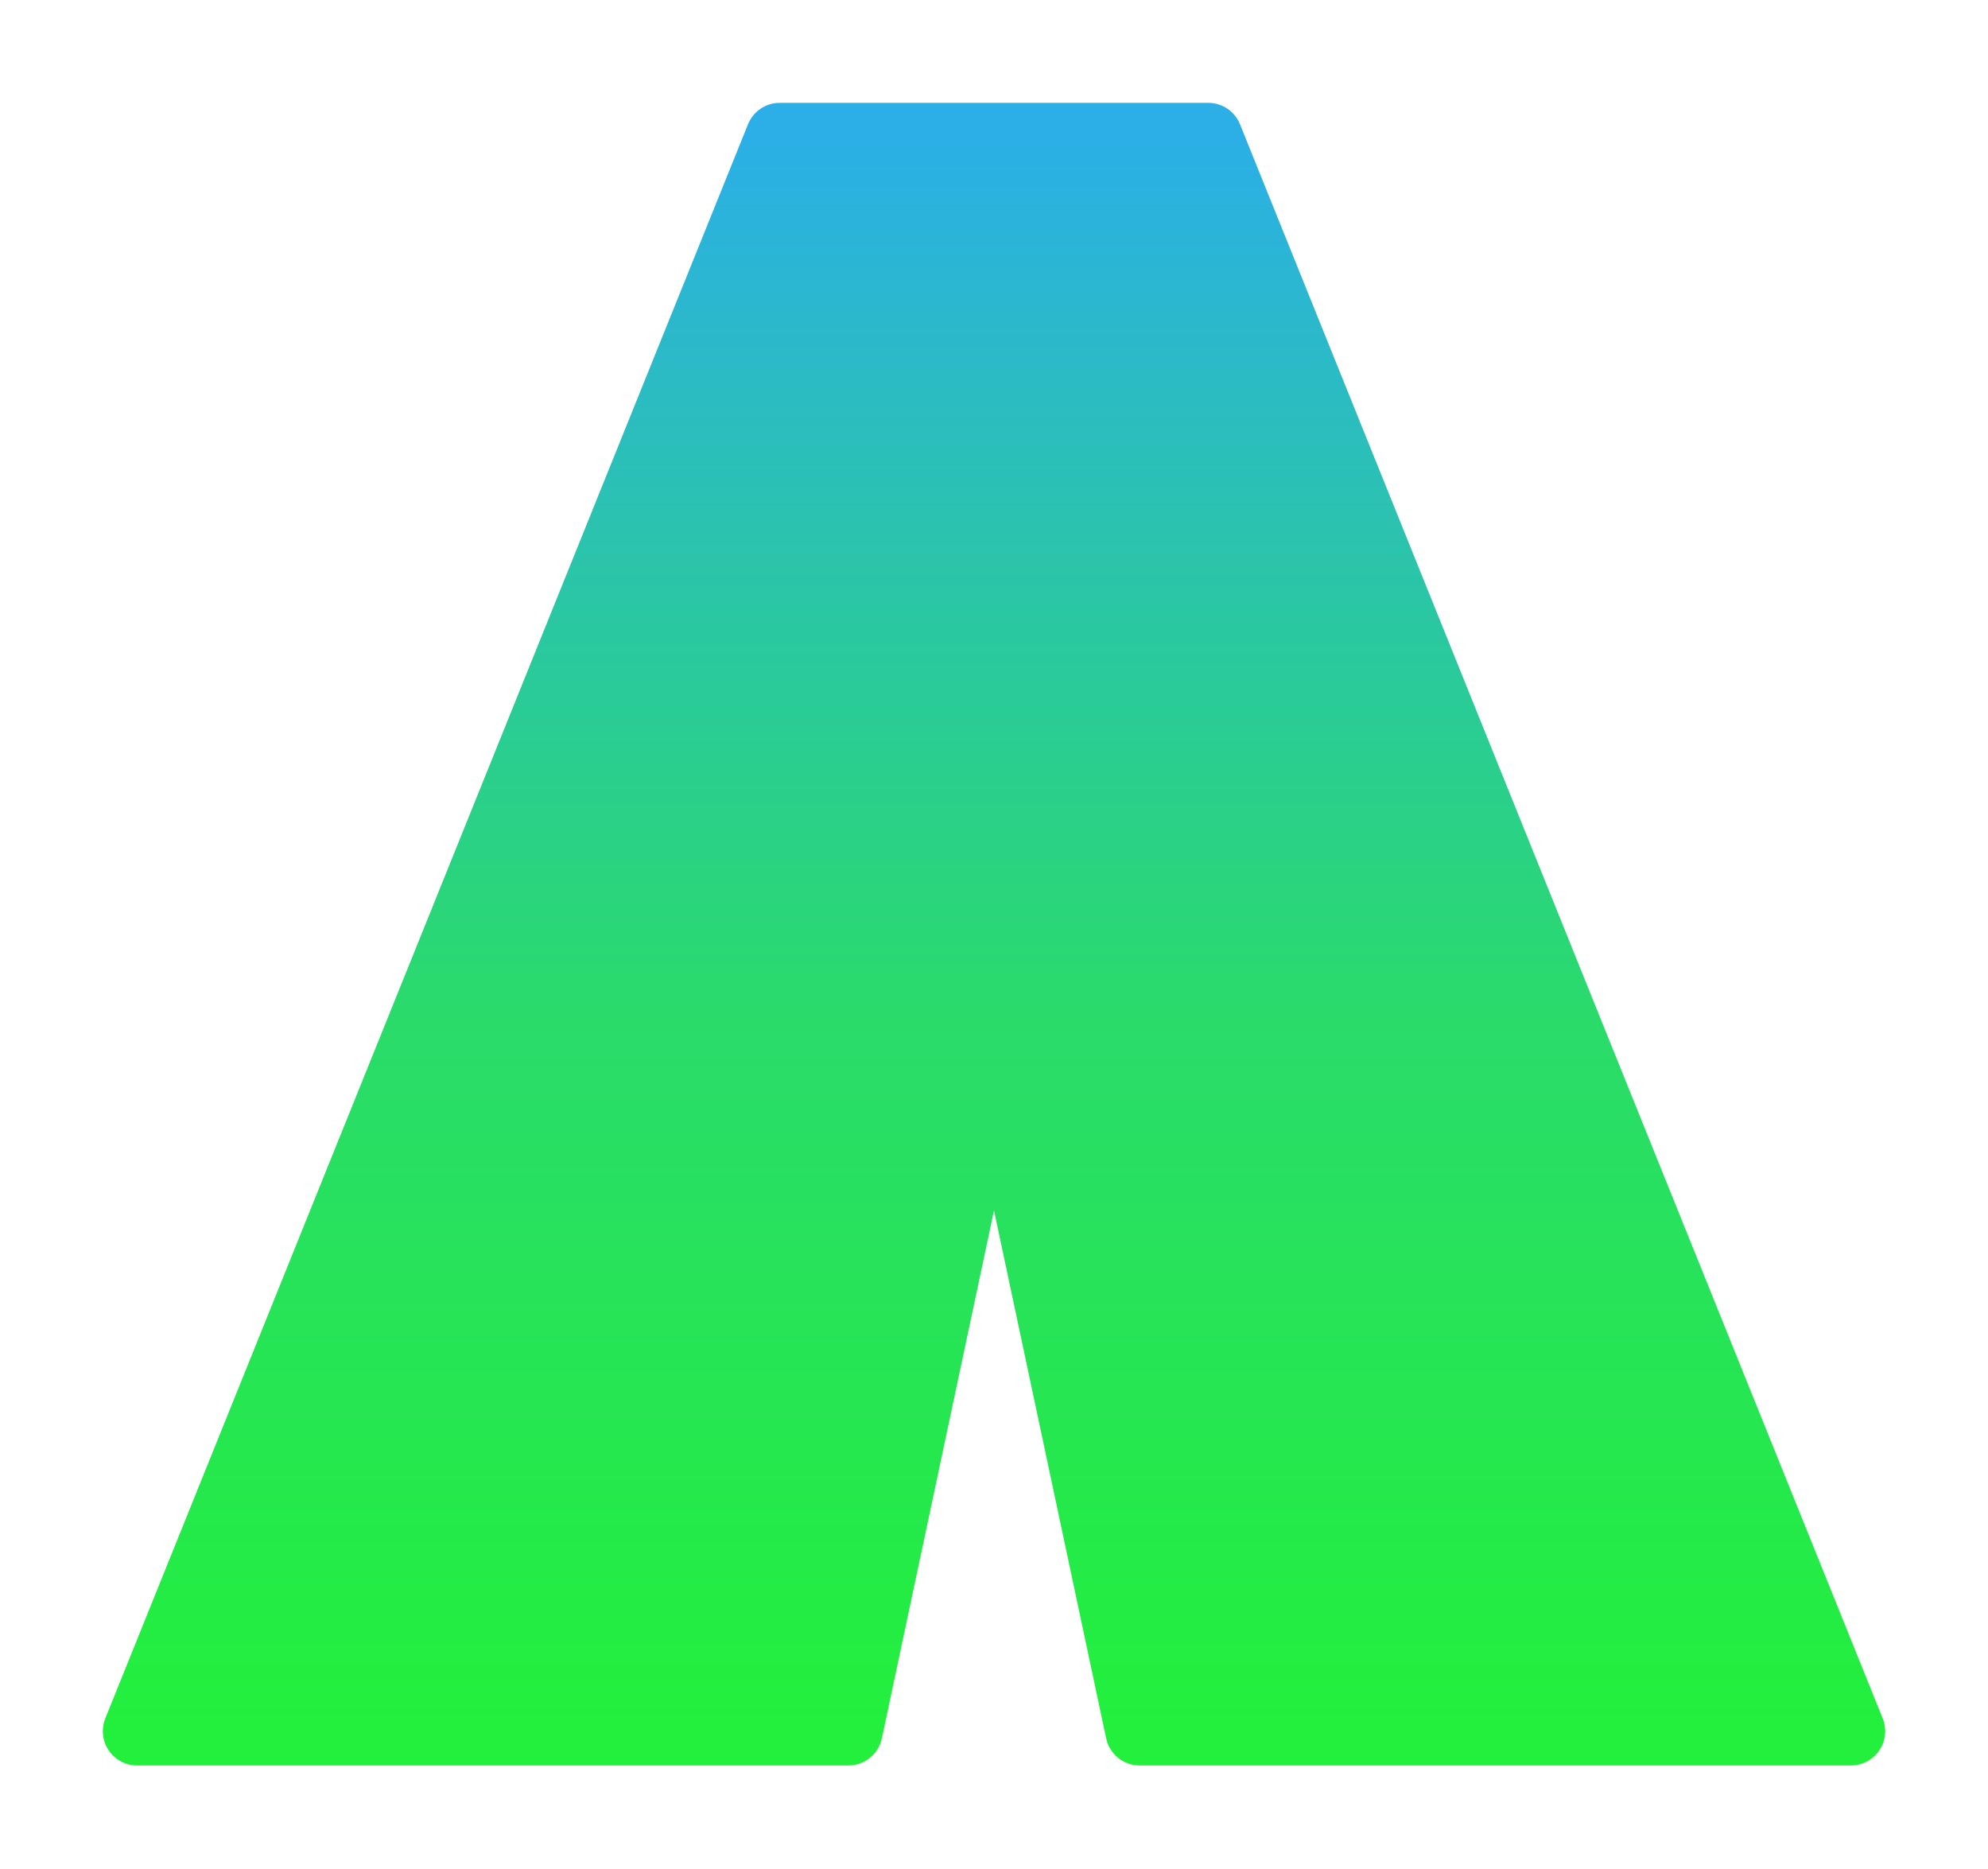
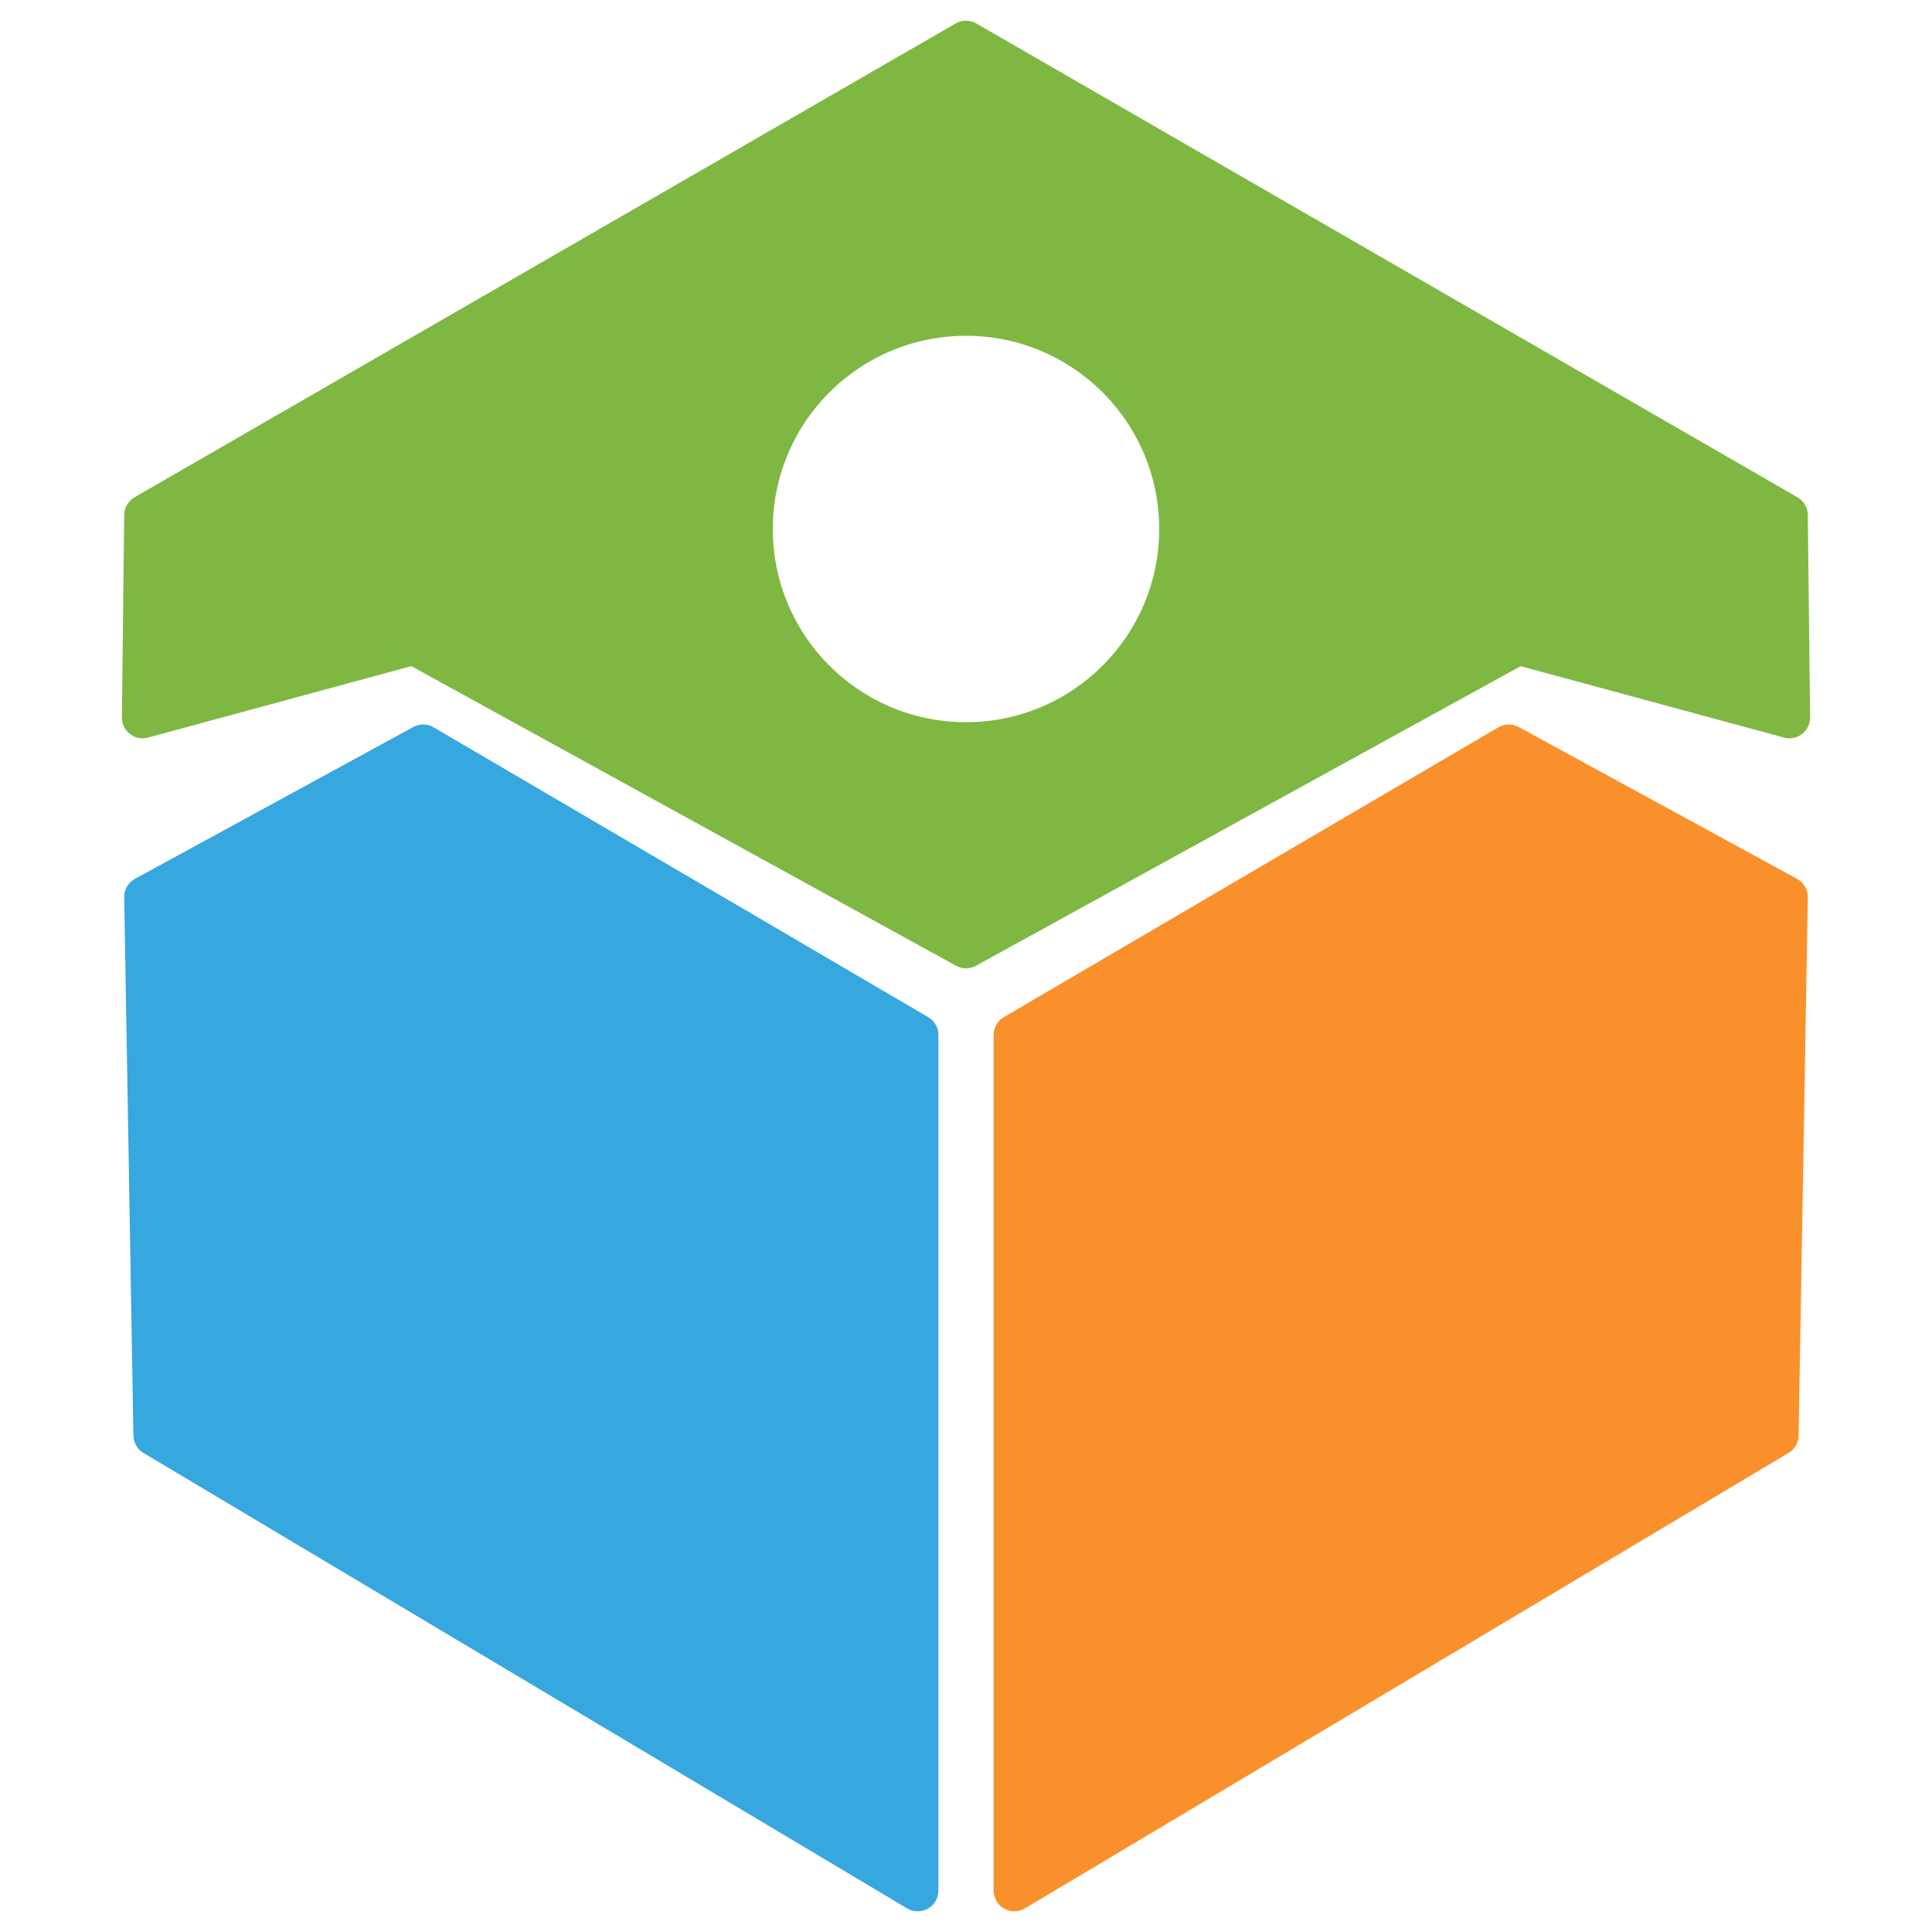
- <svg xmlns="http://www.w3.org/2000/svg" viewBox="-8 -8 116 109">
-   <defs>
-     <linearGradient id="g" x1="50" y1="0" x2="50" y2="93" gradientUnits="userSpaceOnUse">
-       <stop offset="0" stop-color="#2BAFE6" />
-       <stop offset="0.55" stop-color="#2ADB6B" />
-       <stop offset="1" stop-color="#22F03C" />
-     </linearGradient>
-   </defs>
-   <path d="M37.5 0 H62.5 L100 93 H58.5 L50 53 L41.5 93 H0 Z" fill="url(#g)" stroke="url(#g)" stroke-width="4" stroke-linejoin="round" />
+ <svg xmlns="http://www.w3.org/2000/svg" viewBox="0 0 420 420" width="420" height="420" role="img" aria-label="TK Attauhid">
+   <g transform="translate(31 9)">
+     <path fill="#7EB842" fill-rule="evenodd" stroke="#7EB842" stroke-width="9" stroke-linejoin="round" d="M179 0 357.5 103 358 147 299 131 179 197 59 131 0 147 0.5 103 Z              M179 59.5 A46.5 46.5 0 1 0 179 152.5 A46.5 46.5 0 1 0 179 59.5 Z" />
+     <path fill="#36A7DF" stroke="#36A7DF" stroke-width="9" stroke-linejoin="round" d="M0.5 186 61 153 168.5 216 168.5 402 2.5 303 Z" />
+     <path fill="#FA902C" stroke="#FA902C" stroke-width="9" stroke-linejoin="round" d="M357.5 186 297 153 189.5 216 189.5 402 355.5 303 Z" />
+   </g>
</svg>
